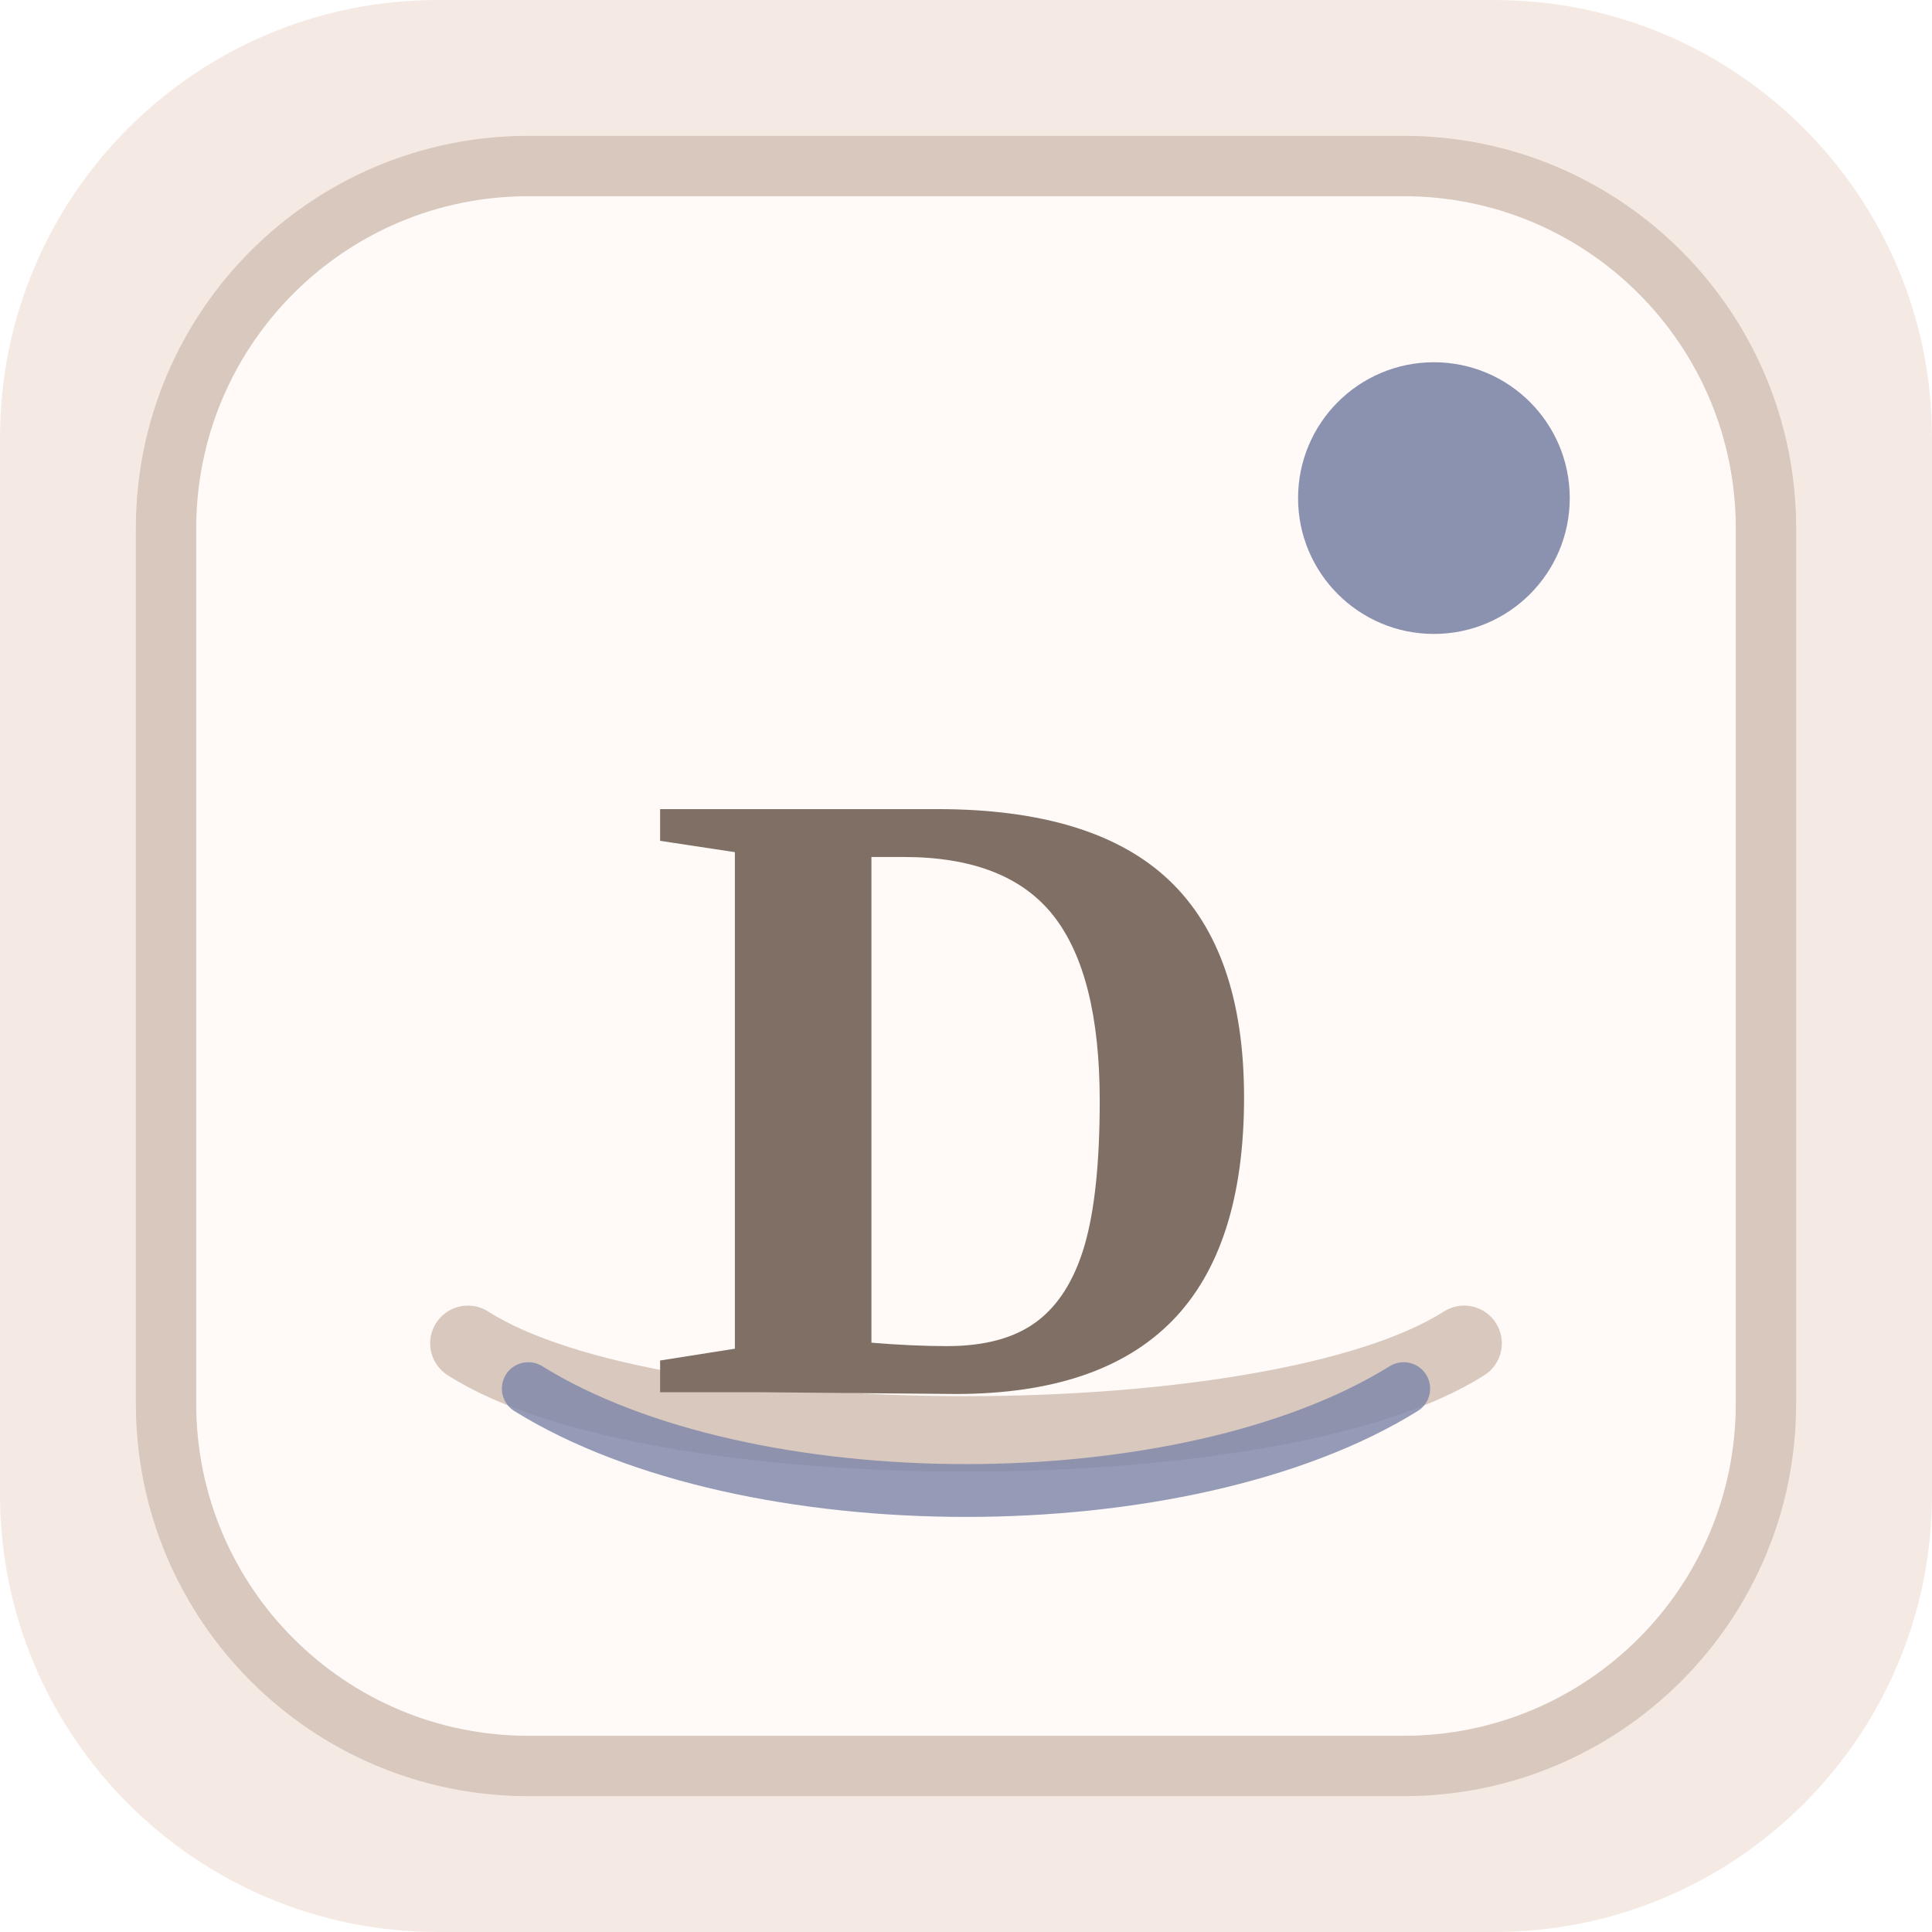
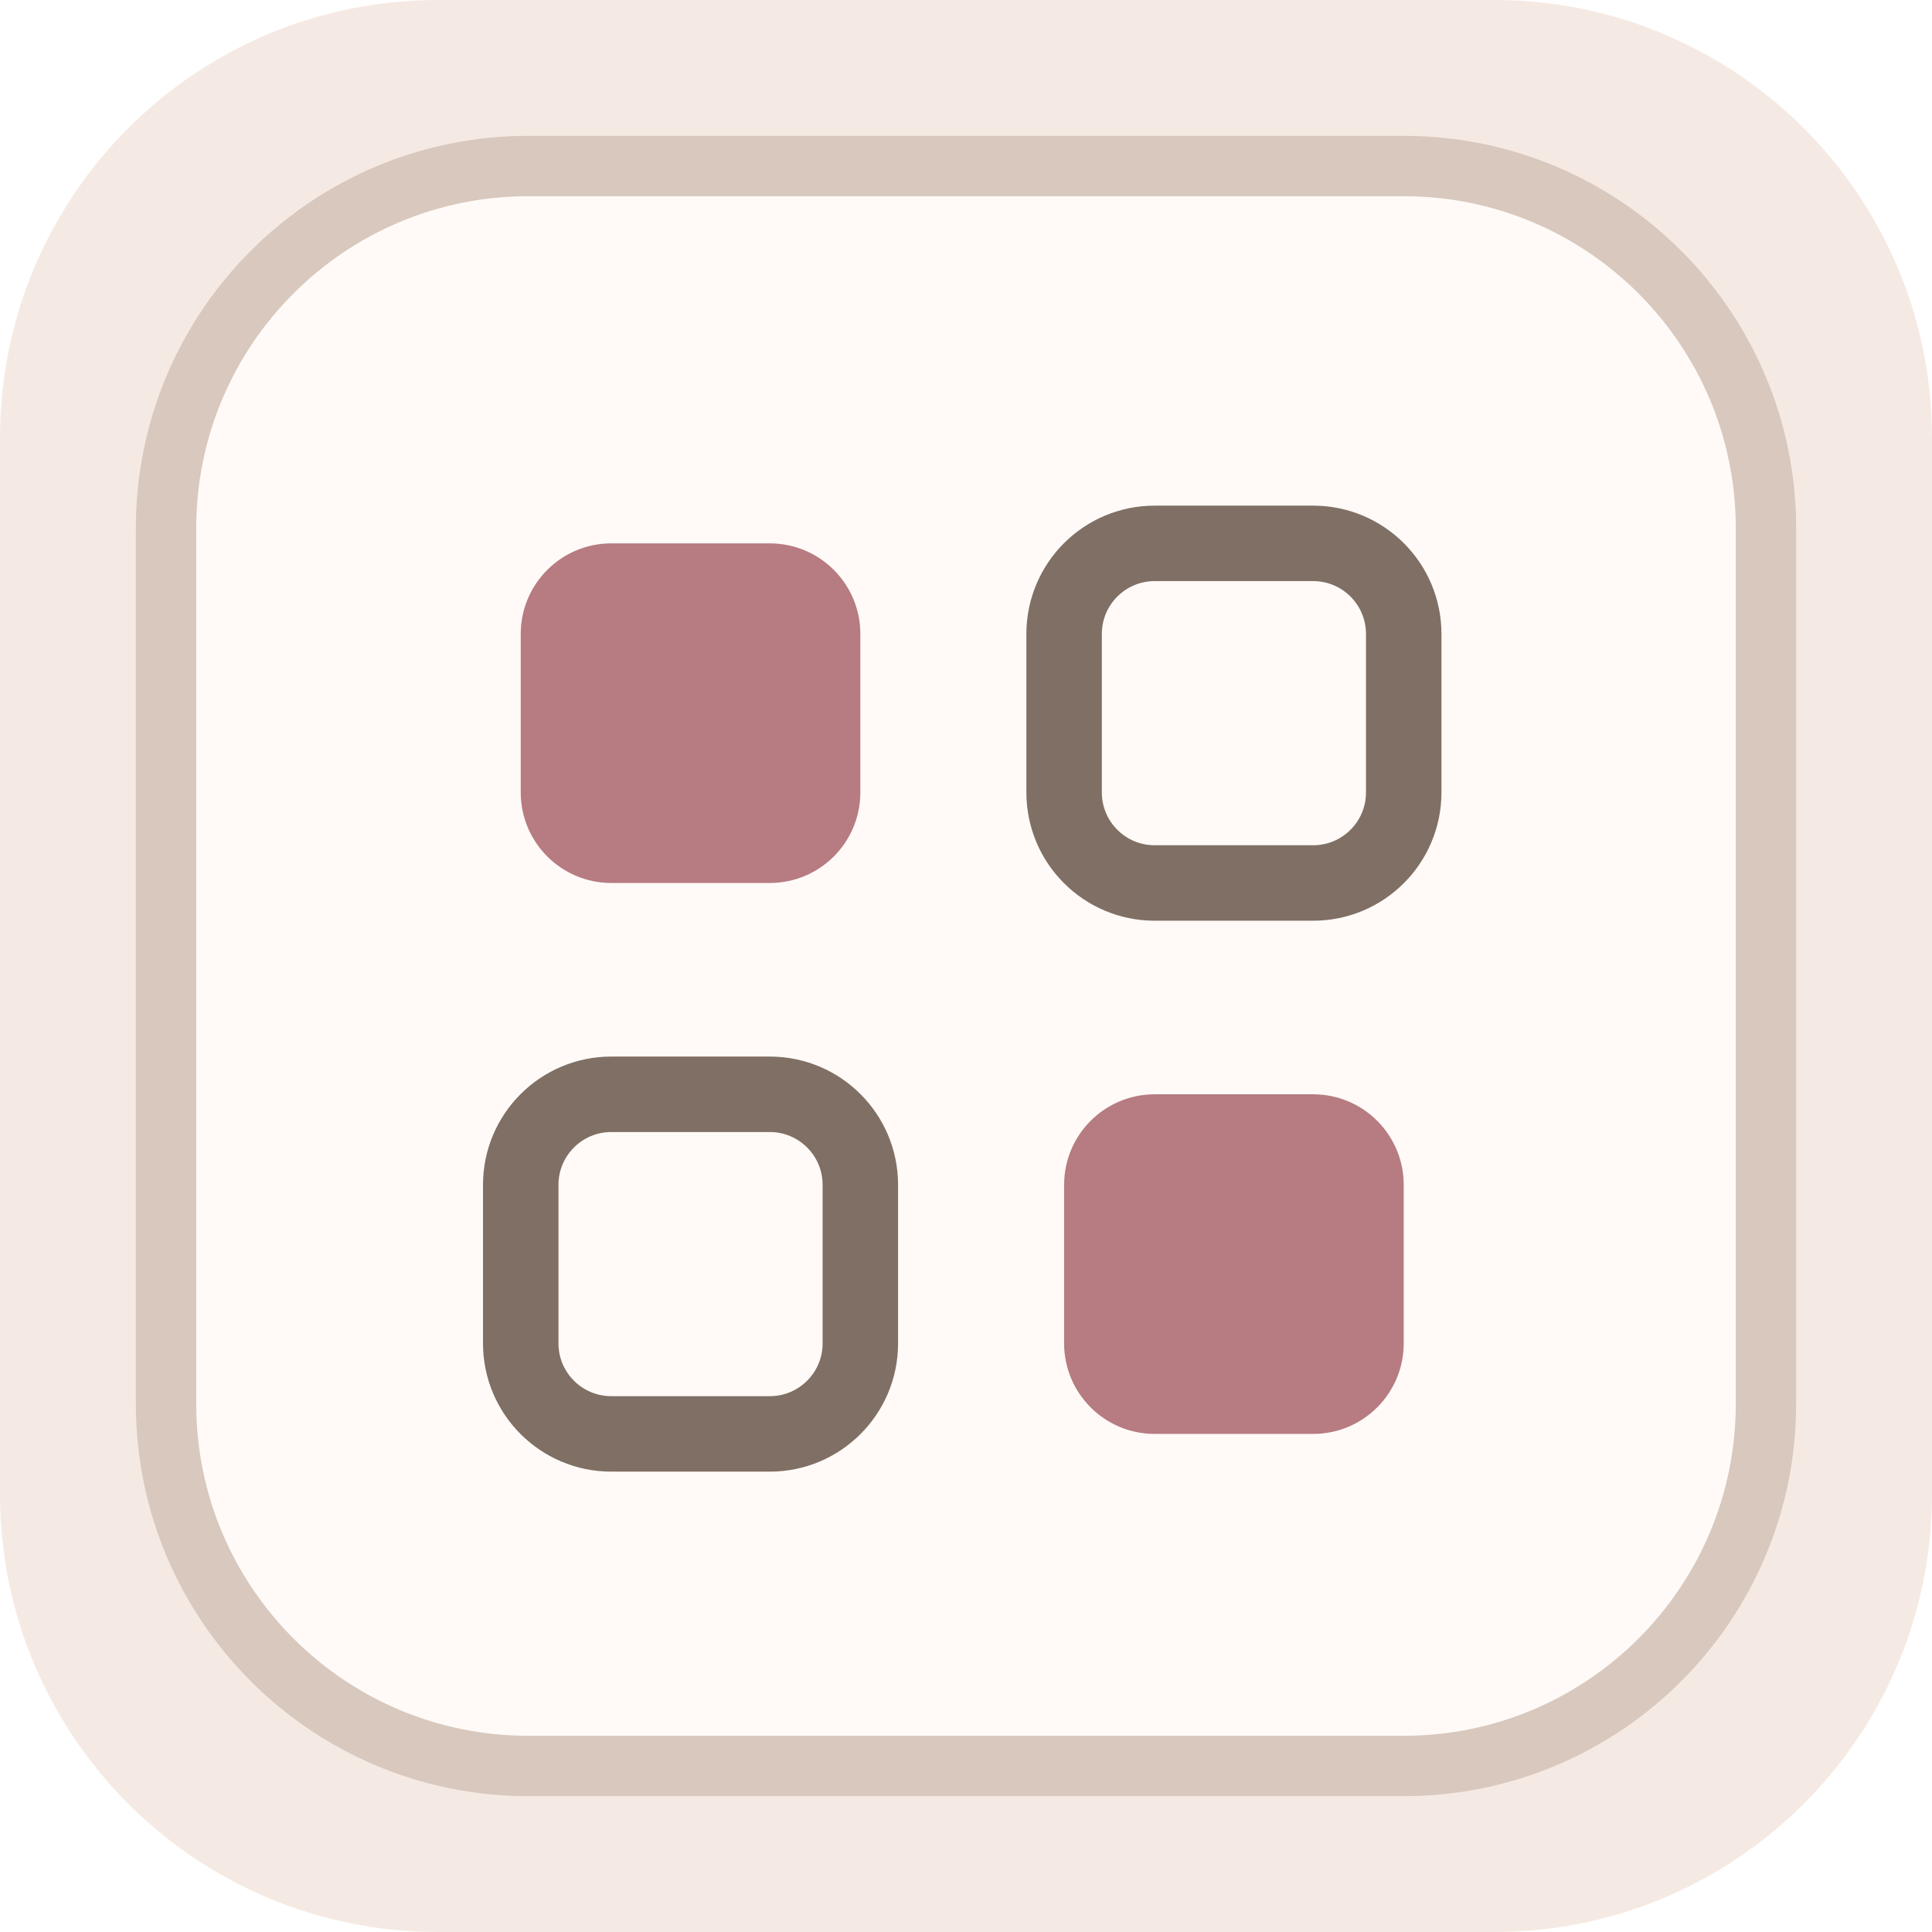
- <svg xmlns="http://www.w3.org/2000/svg" viewBox="0 0 256 256" role="img" aria-label="dashboard icon">
+ <svg xmlns="http://www.w3.org/2000/svg" viewBox="0 0 256 256" role="img" aria-label="Dashboard icon">
  <rect width="256" height="256" rx="58" fill="#f5eae3" />
  <rect x="22" y="22" width="212" height="212" rx="48" fill="#fffaf7" stroke="#d8c8be" stroke-width="8" />
-   <circle cx="190" cy="66" r="18" fill="#7e86a8" opacity="0.9" />
-   <path d="M62 178 C87 194 169 194 194 178" fill="none" stroke="#d8c8be" stroke-width="10" stroke-linecap="round" />
-   <path d="M70 184 C99 202 157 202 186 184" fill="none" stroke="#7e86a8" stroke-width="7" stroke-linecap="round" opacity="0.82" />
-   <text x="128" y="151" text-anchor="middle" dominant-baseline="middle" font-family="Georgia, 'Times New Roman', serif" font-size="118" font-weight="700" letter-spacing="0" fill="#806f64">D</text>
+   <rect x="69" y="72" width="45" height="45" rx="12" fill="#b77b82" />
+   <rect x="141" y="72" width="45" height="45" rx="12" fill="none" stroke="#806f64" stroke-width="10" stroke-linecap="round" stroke-linejoin="round" />
+   <rect x="69" y="145" width="45" height="45" rx="12" fill="none" stroke="#806f64" stroke-width="10" stroke-linecap="round" stroke-linejoin="round" />
+   <rect x="141" y="145" width="45" height="45" rx="12" fill="#b77b82" />
</svg>
